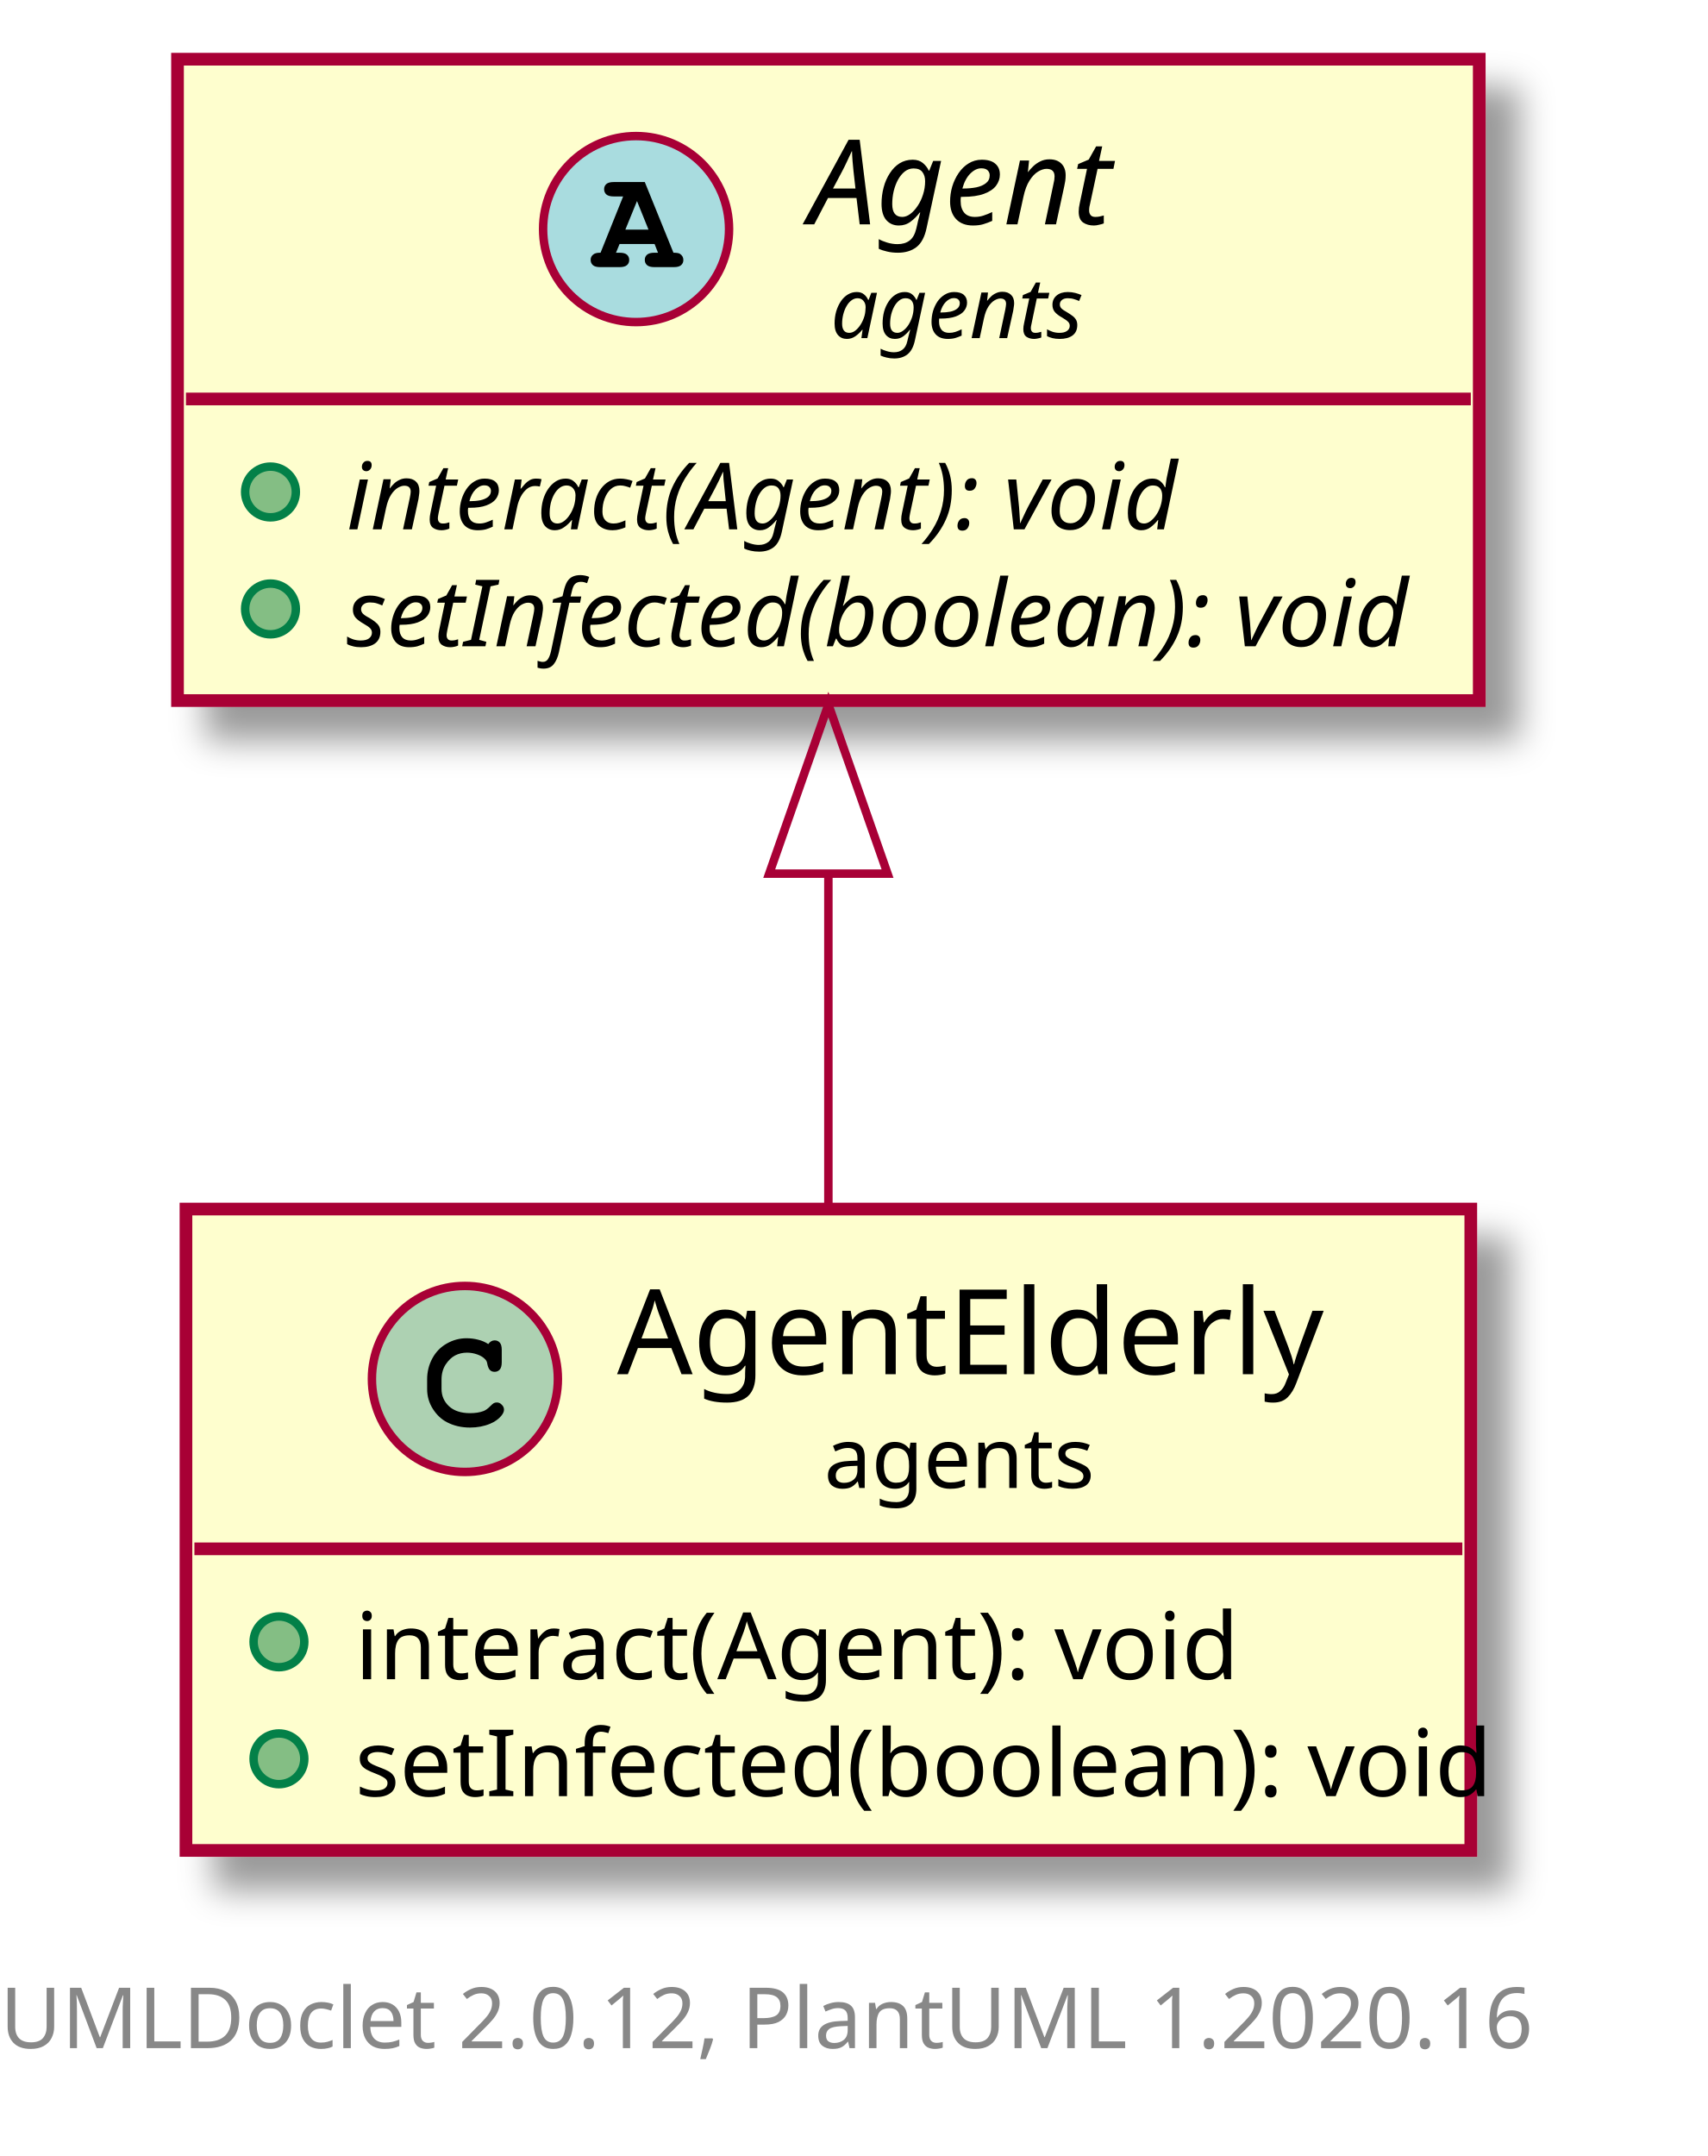
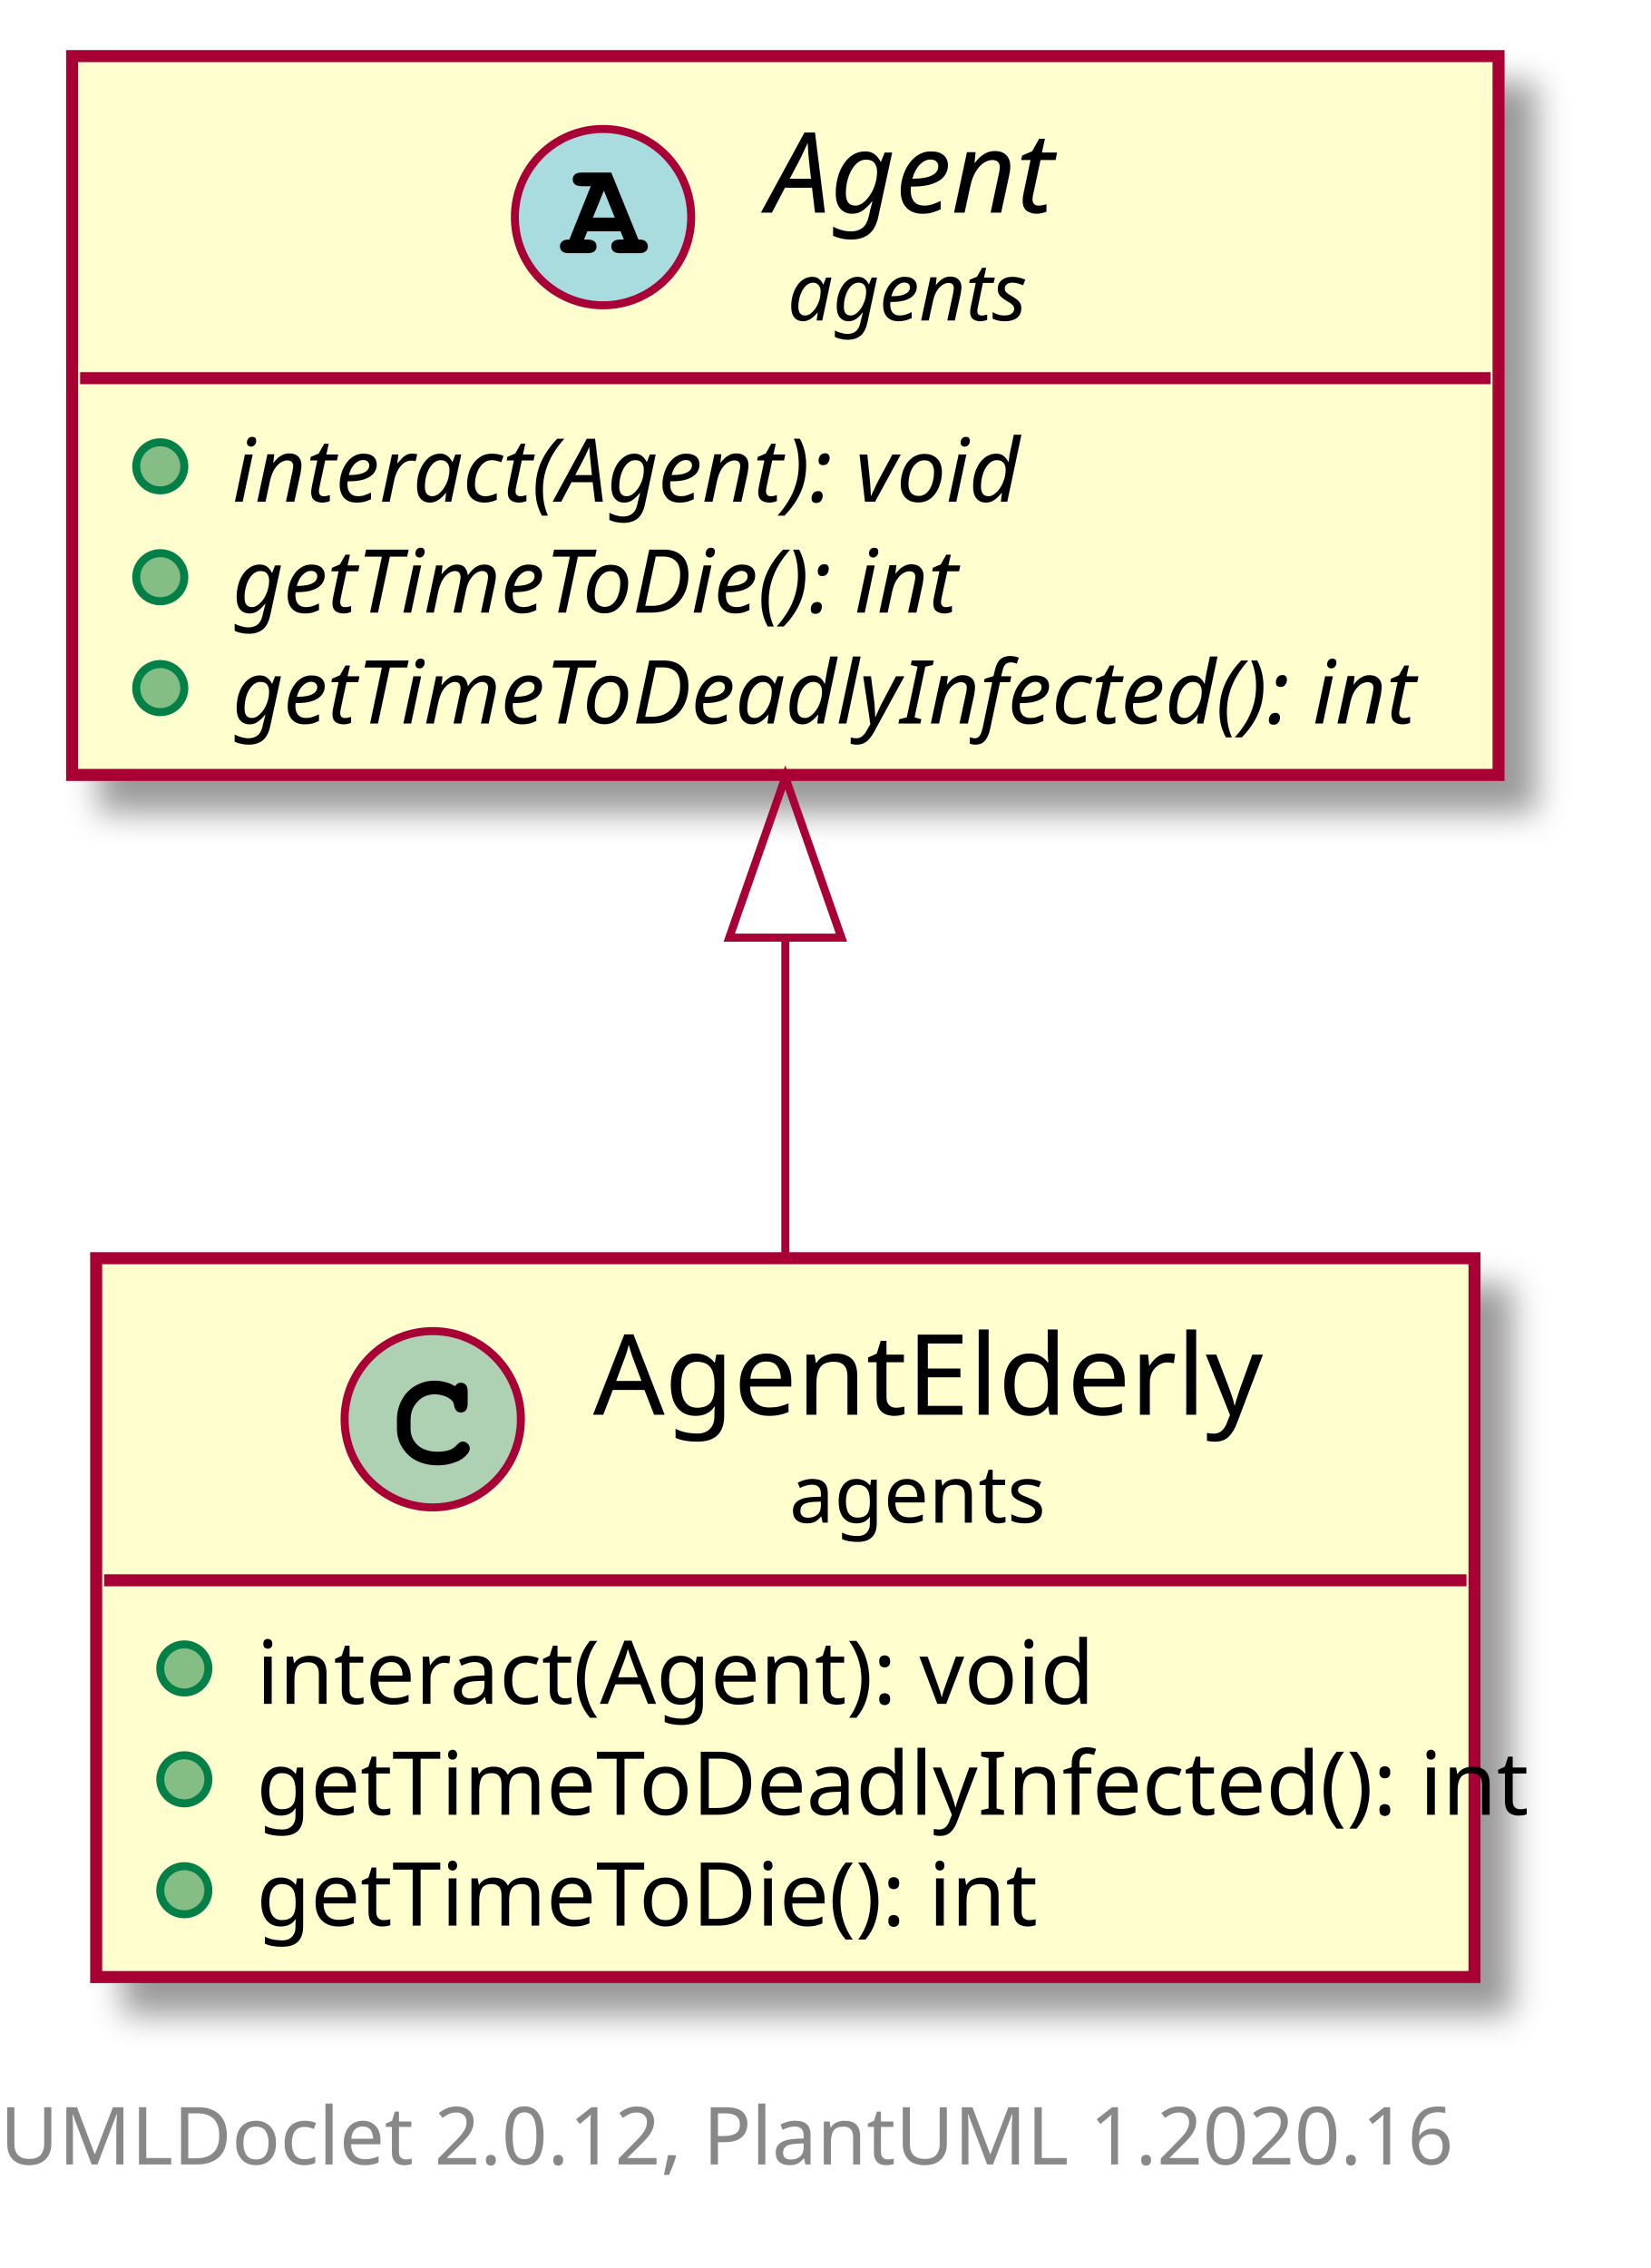
- <svg xmlns="http://www.w3.org/2000/svg" xmlns:xlink="http://www.w3.org/1999/xlink" contentScriptType="application/ecmascript" contentStyleType="text/css" height="255px" preserveAspectRatio="none" style="width:202px;height:255px;" version="1.1" viewBox="0 0 202 255" width="202px" zoomAndPan="magnify">
+ <svg xmlns="http://www.w3.org/2000/svg" xmlns:xlink="http://www.w3.org/1999/xlink" contentScriptType="application/ecmascript" contentStyleType="text/css" height="283px" preserveAspectRatio="none" style="width:206px;height:283px;" version="1.1" viewBox="0 0 206 283" width="206px" zoomAndPan="magnify">
  <defs>
-     <filter height="300%" id="f12ylm5zy3ynmn" width="300%" x="-1" y="-1">
+     <filter height="300%" id="fogixal7ai63h" width="300%" x="-1" y="-1">
      <feGaussianBlur result="blurOut" stdDeviation="2.0" />
      <feColorMatrix in="blurOut" result="blurOut2" type="matrix" values="0 0 0 0 0 0 0 0 0 0 0 0 0 0 0 0 0 0 .4 0" />
      <feOffset dx="4.0" dy="4.0" in="blurOut2" result="blurOut3" />
      <feBlend in="SourceGraphic" in2="blurOut3" mode="normal" />
    </filter>
  </defs>
  <g>
    <a href="AgentElderly.html" target="_top" title="AgentElderly.html" xlink:actuate="onRequest" xlink:href="AgentElderly.html" xlink:show="new" xlink:title="AgentElderly.html" xlink:type="simple">
-       <rect codeLine="5" fill="#FEFECE" filter="url(#f12ylm5zy3ynmn)" height="75.859" id="agents.AgentElderly" style="stroke: #A80036; stroke-width: 1.5;" width="152" x="22" y="143" />
-       <ellipse cx="55" cy="163.094" fill="#ADD1B2" rx="11" ry="11" style="stroke: #A80036; stroke-width: 1.0;" />
-       <path d="M57.766,158.969 Q57.922,158.75 58.109,158.641 Q58.297,158.531 58.516,158.531 Q58.891,158.531 59.125,158.797 Q59.359,159.047 59.359,159.656 L59.359,161.109 Q59.359,161.719 59.125,161.984 Q58.891,162.25 58.516,162.25 Q58.172,162.25 57.969,162.047 Q57.766,161.859 57.656,161.344 Q57.609,160.984 57.422,160.797 Q57.094,160.422 56.484,160.203 Q55.875,159.984 55.25,159.984 Q54.484,159.984 53.844,160.312 Q53.219,160.641 52.719,161.391 Q52.234,162.141 52.234,163.172 L52.234,164.266 Q52.234,165.5 53.125,166.328 Q54.016,167.141 55.609,167.141 Q56.547,167.141 57.203,166.891 Q57.594,166.734 58.016,166.297 Q58.281,166.031 58.422,165.953 Q58.578,165.875 58.781,165.875 Q59.109,165.875 59.359,166.141 Q59.625,166.391 59.625,166.734 Q59.625,167.078 59.281,167.484 Q58.781,168.062 57.984,168.391 Q56.906,168.844 55.609,168.844 Q54.094,168.844 52.891,168.219 Q51.906,167.719 51.219,166.656 Q50.531,165.578 50.531,164.297 L50.531,163.141 Q50.531,161.812 51.141,160.672 Q51.766,159.516 52.859,158.906 Q53.953,158.281 55.188,158.281 Q55.922,158.281 56.562,158.453 Q57.219,158.609 57.766,158.969 Z " />
-       <text fill="#000000" font-family="sans-serif" font-size="14" lengthAdjust="spacingAndGlyphs" textLength="80" x="73" y="162.533">AgentElderly</text>
-       <text fill="#000000" font-family="sans-serif" font-size="10" lengthAdjust="spacingAndGlyphs" textLength="31" x="97.5" y="175.99">agents</text>
-       <line style="stroke: #A80036; stroke-width: 1.5;" x1="23" x2="173" y1="183.188" y2="183.188" />
-       <ellipse cx="33" cy="194.188" fill="#84BE84" rx="3" ry="3" style="stroke: #038048; stroke-width: 1.0;" />
-       <text fill="#000000" font-family="sans-serif" font-size="11" lengthAdjust="spacingAndGlyphs" textLength="99" x="42" y="198.606">interact(Agent): void</text>
-       <ellipse cx="33" cy="208.023" fill="#84BE84" rx="3" ry="3" style="stroke: #038048; stroke-width: 1.0;" />
-       <text fill="#000000" font-family="sans-serif" font-size="11" lengthAdjust="spacingAndGlyphs" textLength="126" x="42" y="212.442">setInfected(boolean): void</text>
+       <rect codeLine="5" fill="#FEFECE" filter="url(#fogixal7ai63h)" height="89.695" id="agents.AgentElderly" style="stroke: #A80036; stroke-width: 1.5;" width="172" x="12" y="157" />
+       <ellipse cx="54" cy="177.094" fill="#ADD1B2" rx="11" ry="11" style="stroke: #A80036; stroke-width: 1.0;" />
+       <path d="M56.766,172.969 Q56.922,172.75 57.109,172.641 Q57.297,172.531 57.516,172.531 Q57.891,172.531 58.125,172.797 Q58.359,173.047 58.359,173.656 L58.359,175.109 Q58.359,175.719 58.125,175.984 Q57.891,176.25 57.516,176.25 Q57.172,176.25 56.969,176.047 Q56.766,175.859 56.656,175.344 Q56.609,174.984 56.422,174.797 Q56.094,174.422 55.484,174.203 Q54.875,173.984 54.25,173.984 Q53.484,173.984 52.844,174.312 Q52.219,174.641 51.719,175.391 Q51.234,176.141 51.234,177.172 L51.234,178.266 Q51.234,179.5 52.125,180.328 Q53.016,181.141 54.609,181.141 Q55.547,181.141 56.203,180.891 Q56.594,180.734 57.016,180.297 Q57.281,180.031 57.422,179.953 Q57.578,179.875 57.781,179.875 Q58.109,179.875 58.359,180.141 Q58.625,180.391 58.625,180.734 Q58.625,181.078 58.281,181.484 Q57.781,182.062 56.984,182.391 Q55.906,182.844 54.609,182.844 Q53.094,182.844 51.891,182.219 Q50.906,181.719 50.219,180.656 Q49.531,179.578 49.531,178.297 L49.531,177.141 Q49.531,175.812 50.141,174.672 Q50.766,173.516 51.859,172.906 Q52.953,172.281 54.188,172.281 Q54.922,172.281 55.562,172.453 Q56.219,172.609 56.766,172.969 Z " />
+       <text fill="#000000" font-family="sans-serif" font-size="14" lengthAdjust="spacingAndGlyphs" textLength="80" x="74" y="176.533">AgentElderly</text>
+       <text fill="#000000" font-family="sans-serif" font-size="10" lengthAdjust="spacingAndGlyphs" textLength="31" x="98.5" y="189.99">agents</text>
+       <line style="stroke: #A80036; stroke-width: 1.5;" x1="13" x2="183" y1="197.188" y2="197.188" />
+       <ellipse cx="23" cy="208.188" fill="#84BE84" rx="3" ry="3" style="stroke: #038048; stroke-width: 1.0;" />
+       <text fill="#000000" font-family="sans-serif" font-size="11" lengthAdjust="spacingAndGlyphs" textLength="99" x="32" y="212.606">interact(Agent): void</text>
+       <ellipse cx="23" cy="222.023" fill="#84BE84" rx="3" ry="3" style="stroke: #038048; stroke-width: 1.0;" />
+       <text fill="#000000" font-family="sans-serif" font-size="11" lengthAdjust="spacingAndGlyphs" textLength="146" x="32" y="226.442">getTimeToDeadlyInfected(): int</text>
+       <ellipse cx="23" cy="235.859" fill="#84BE84" rx="3" ry="3" style="stroke: #038048; stroke-width: 1.0;" />
+       <text fill="#000000" font-family="sans-serif" font-size="11" lengthAdjust="spacingAndGlyphs" textLength="89" x="32" y="240.278">getTimeToDie(): int</text>
    </a>
    <a href="Agent.html" target="_top" title="Agent.html" xlink:actuate="onRequest" xlink:href="Agent.html" xlink:show="new" xlink:title="Agent.html" xlink:type="simple">
-       <rect codeLine="10" fill="#FEFECE" filter="url(#f12ylm5zy3ynmn)" height="75.859" id="agents.Agent" style="stroke: #A80036; stroke-width: 1.5;" width="154" x="21" y="7" />
+       <rect codeLine="11" fill="#FEFECE" filter="url(#fogixal7ai63h)" height="89.695" id="agents.Agent" style="stroke: #A80036; stroke-width: 1.5;" width="178" x="9" y="7" />
      <ellipse cx="75.25" cy="27.094" fill="#A9DCDF" rx="11" ry="11" style="stroke: #A80036; stroke-width: 1.0;" />
      <path d="M77.438,28.859 L73.297,28.859 L72.875,29.891 L73.297,29.891 Q73.906,29.891 74.172,30.125 Q74.438,30.359 74.438,30.75 Q74.438,31.125 74.172,31.359 Q73.906,31.594 73.297,31.594 L71,31.594 Q70.391,31.594 70.141,31.359 Q69.875,31.125 69.875,30.734 Q69.875,30.359 70.156,30.125 Q70.422,29.875 71.047,29.891 L73.719,23.234 L72.609,23.234 Q72,23.234 71.734,23 Q71.469,22.766 71.469,22.375 Q71.469,22 71.734,21.766 Q72,21.531 72.609,21.531 L76.281,21.531 L79.672,29.891 Q80.266,29.891 80.453,30.031 Q80.844,30.297 80.844,30.75 Q80.844,31.125 80.578,31.359 Q80.328,31.594 79.719,31.594 L77.422,31.594 Q76.812,31.594 76.547,31.359 Q76.281,31.125 76.281,30.734 Q76.281,30.359 76.547,30.125 Q76.812,29.891 77.422,29.891 L77.844,29.891 L77.438,28.859 Z M76.719,27.156 L75.359,23.781 L73.984,27.156 L76.719,27.156 Z " />
      <text fill="#000000" font-family="sans-serif" font-size="14" font-style="italic" lengthAdjust="spacingAndGlyphs" textLength="37" x="95.75" y="26.533">Agent</text>
      <text fill="#000000" font-family="sans-serif" font-size="10" font-style="italic" lengthAdjust="spacingAndGlyphs" textLength="32" x="98.25" y="39.99">agents</text>
-       <line style="stroke: #A80036; stroke-width: 1.5;" x1="22" x2="174" y1="47.188" y2="47.188" />
-       <ellipse cx="32" cy="58.188" fill="#84BE84" rx="3" ry="3" style="stroke: #038048; stroke-width: 1.0;" />
-       <text fill="#000000" font-family="sans-serif" font-size="11" font-style="italic" lengthAdjust="spacingAndGlyphs" textLength="99" x="41" y="62.606">interact(Agent): void</text>
-       <ellipse cx="32" cy="72.023" fill="#84BE84" rx="3" ry="3" style="stroke: #038048; stroke-width: 1.0;" />
-       <text fill="#000000" font-family="sans-serif" font-size="11" font-style="italic" lengthAdjust="spacingAndGlyphs" textLength="128" x="41" y="76.442">setInfected(boolean): void</text>
+       <line style="stroke: #A80036; stroke-width: 1.5;" x1="10" x2="186" y1="47.188" y2="47.188" />
+       <ellipse cx="20" cy="58.188" fill="#84BE84" rx="3" ry="3" style="stroke: #038048; stroke-width: 1.0;" />
+       <text fill="#000000" font-family="sans-serif" font-size="11" font-style="italic" lengthAdjust="spacingAndGlyphs" textLength="99" x="29" y="62.606">interact(Agent): void</text>
+       <ellipse cx="20" cy="72.023" fill="#84BE84" rx="3" ry="3" style="stroke: #038048; stroke-width: 1.0;" />
+       <text fill="#000000" font-family="sans-serif" font-size="11" font-style="italic" lengthAdjust="spacingAndGlyphs" textLength="96" x="29" y="76.442">getTimeToDie(): int</text>
+       <ellipse cx="20" cy="85.859" fill="#84BE84" rx="3" ry="3" style="stroke: #038048; stroke-width: 1.0;" />
+       <text fill="#000000" font-family="sans-serif" font-size="11" font-style="italic" lengthAdjust="spacingAndGlyphs" textLength="152" x="29" y="90.278">getTimeToDeadlyInfected(): int</text>
    </a>
-     <path codeLine="15" d="M98,103.54 C98,116.86 98,130.69 98,142.87 " fill="none" id="agents.Agent-backto-agents.AgentElderly" style="stroke: #A80036; stroke-width: 1.0;" />
-     <polygon fill="none" points="91,103.33,98,83.33,105,103.33,91,103.33" style="stroke: #A80036; stroke-width: 1.0;" />
-     <text fill="#888888" font-family="sans-serif" font-size="10" lengthAdjust="spacingAndGlyphs" textLength="190" x="0" y="242.24">UMLDoclet 2.0.12, PlantUML 1.2020.16</text>
+     <path codeLine="17" d="M98,117.37 C98,130.72 98,144.49 98,156.91 " fill="none" id="agents.Agent-backto-agents.AgentElderly" style="stroke: #A80036; stroke-width: 1.0;" />
+     <polygon fill="none" points="91,117,98,97,105,117,91,117" style="stroke: #A80036; stroke-width: 1.0;" />
+     <text fill="#888888" font-family="sans-serif" font-size="10" lengthAdjust="spacingAndGlyphs" textLength="190" x="0" y="270.076">UMLDoclet 2.0.12, PlantUML 1.2020.16</text>
  </g>
</svg>
